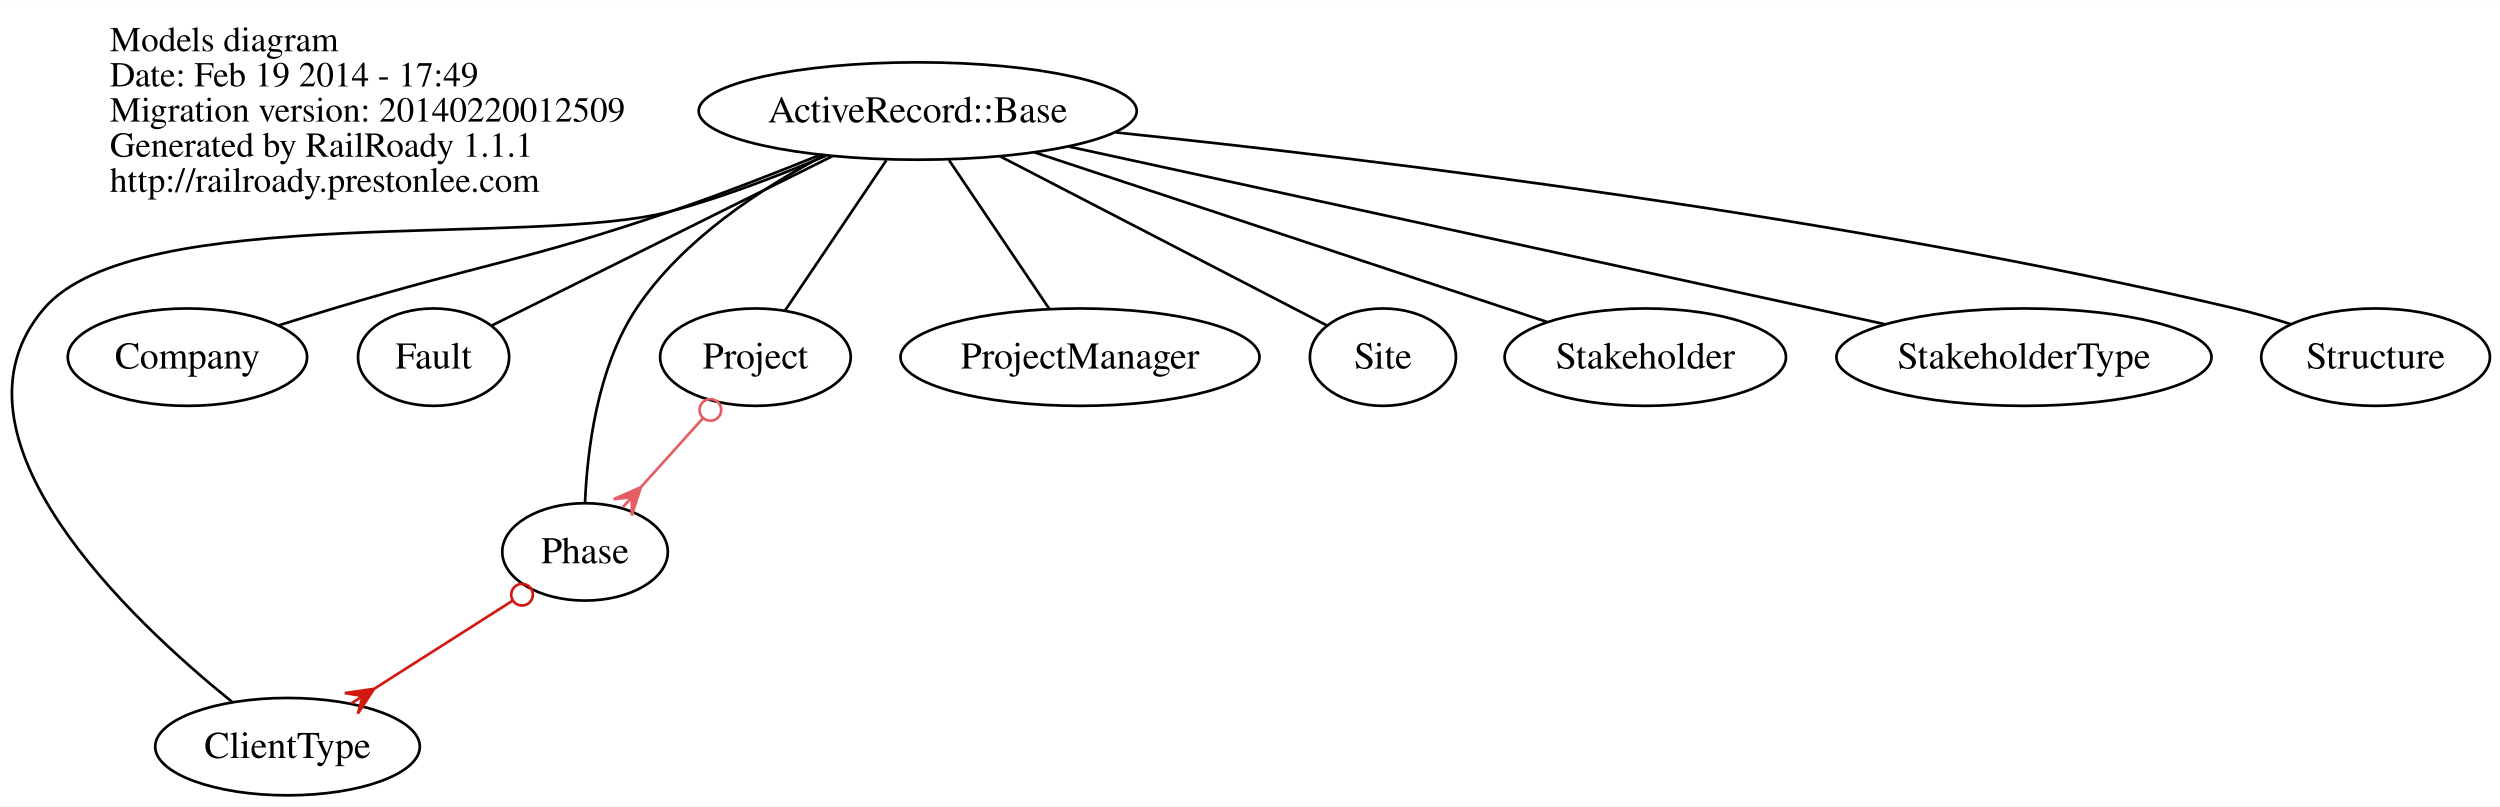
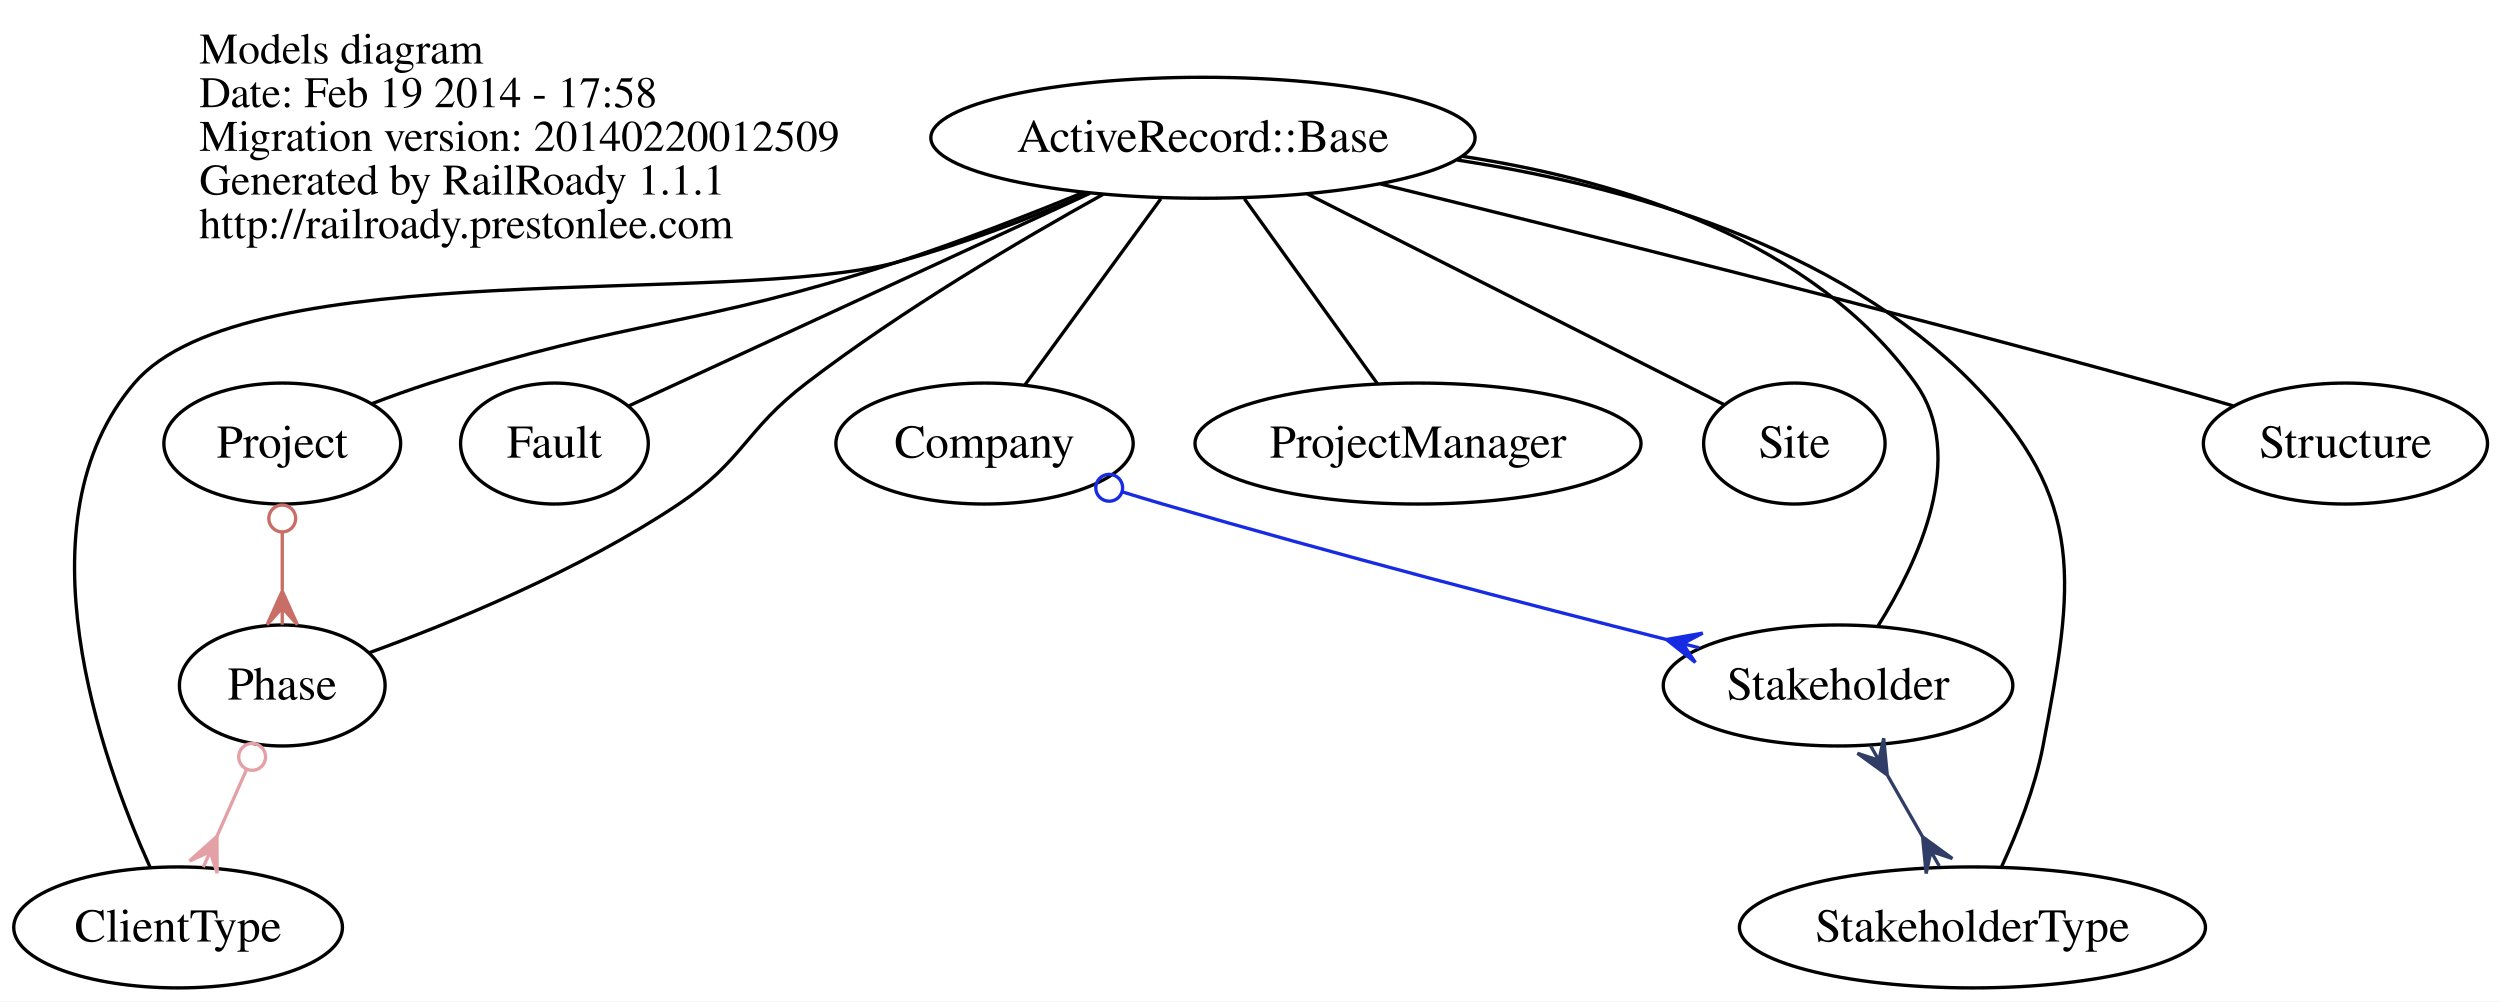
- <svg xmlns="http://www.w3.org/2000/svg" width="924pt" height="298pt" viewBox="0.00 0.00 924.30 298.00">
+ <svg xmlns="http://www.w3.org/2000/svg" width="744pt" height="298pt" viewBox="0.00 0.00 744.00 298.00">
  <g id="graph0" class="graph" transform="scale(1 1) rotate(0) translate(4 294)">
-     <polygon fill="white" stroke="none" points="-4,4 -4,-294 920.3,-294 920.3,4 -4,4" />
+     <polygon fill="white" stroke="none" points="-4,4 -4,-294 740,-294 740,4 -4,4" />
    <g id="node1" class="node">
-       <text text-anchor="start" x="36.612" y="-275.1" font-family="Times,serif" font-size="13.00">Models diagram</text>
-       <text text-anchor="start" x="36.612" y="-262.1" font-family="Times,serif" font-size="13.00">Date: Feb 19 2014 - 17:49</text>
-       <text text-anchor="start" x="36.612" y="-249.1" font-family="Times,serif" font-size="13.00">Migration version: 20140220012509</text>
-       <text text-anchor="start" x="36.612" y="-236.1" font-family="Times,serif" font-size="13.00">Generated by RailRoady 1.1.1</text>
-       <text text-anchor="start" x="36.612" y="-223.1" font-family="Times,serif" font-size="13.00">http://railroady.prestonlee.com</text>
+       <text text-anchor="start" x="55.312" y="-275.1" font-family="Times,serif" font-size="13.00">Models diagram</text>
+       <text text-anchor="start" x="55.312" y="-262.1" font-family="Times,serif" font-size="13.00">Date: Feb 19 2014 - 17:58</text>
+       <text text-anchor="start" x="55.312" y="-249.1" font-family="Times,serif" font-size="13.00">Migration version: 20140220012509</text>
+       <text text-anchor="start" x="55.312" y="-236.1" font-family="Times,serif" font-size="13.00">Generated by RailRoady 1.1.1</text>
+       <text text-anchor="start" x="55.312" y="-223.1" font-family="Times,serif" font-size="13.00">http://railroady.prestonlee.com</text>
    </g>
    <g id="node2" class="node">
-       <ellipse fill="none" stroke="black" cx="102.3" cy="-18" rx="48.916" ry="18" />
-       <text text-anchor="middle" x="102.3" y="-13.8" font-family="Times,serif" font-size="14.00">ClientType</text>
+       <ellipse fill="none" stroke="black" cx="49" cy="-18" rx="48.916" ry="18" />
+       <text text-anchor="middle" x="49" y="-13.8" font-family="Times,serif" font-size="14.00">ClientType</text>
    </g>
    <g id="node3" class="node">
-       <ellipse fill="none" stroke="black" cx="65.3" cy="-162" rx="44.244" ry="18" />
-       <text text-anchor="middle" x="65.3" y="-157.8" font-family="Times,serif" font-size="14.00">Company</text>
+       <ellipse fill="none" stroke="black" cx="289" cy="-162" rx="44.244" ry="18" />
+       <text text-anchor="middle" x="289" y="-157.8" font-family="Times,serif" font-size="14.00">Company</text>
+     </g>
+     <g id="node9" class="node">
+       <ellipse fill="none" stroke="black" cx="543" cy="-90" rx="52.021" ry="18" />
+       <text text-anchor="middle" x="543" y="-85.8" font-family="Times,serif" font-size="14.00">Stakeholder</text>
+     </g>
+     <g id="edge2" class="edge">
+       <path fill="none" stroke="#172ce2" d="M330.008,-147.612C334.051,-146.362 338.1,-145.139 342,-144 392.725,-129.188 451.182,-113.981 491.931,-103.677" />
+       <ellipse fill="none" stroke="#172ce2" cx="326.097" cy="-148.836" rx="4" ry="4" />
+       <polygon fill="#172ce2" stroke="#172ce2" points="491.938,-103.675 502.735,-105.594 496.786,-102.453 501.635,-101.231 501.635,-101.231 501.635,-101.231 496.786,-102.453 500.535,-96.867 491.938,-103.675 491.938,-103.675" />
    </g>
    <g id="node4" class="node">
-       <ellipse fill="none" stroke="black" cx="156.3" cy="-162" rx="27.932" ry="18" />
-       <text text-anchor="middle" x="156.3" y="-157.8" font-family="Times,serif" font-size="14.00">Fault</text>
+       <ellipse fill="none" stroke="black" cx="161" cy="-162" rx="27.932" ry="18" />
+       <text text-anchor="middle" x="161" y="-157.8" font-family="Times,serif" font-size="14.00">Fault</text>
    </g>
    <g id="node5" class="node">
-       <ellipse fill="none" stroke="black" cx="212.3" cy="-90" rx="30.607" ry="18" />
-       <text text-anchor="middle" x="212.3" y="-85.8" font-family="Times,serif" font-size="14.00">Phase</text>
+       <ellipse fill="none" stroke="black" cx="80" cy="-90" rx="30.607" ry="18" />
+       <text text-anchor="middle" x="80" y="-85.8" font-family="Times,serif" font-size="14.00">Phase</text>
+     </g>
+     <g id="edge5" class="edge">
+       <path fill="none" stroke="#e3a1a6" d="M69.399,-65.062C66.552,-58.633 63.458,-51.647 60.561,-45.106" />
+       <ellipse fill="none" stroke="#e3a1a6" cx="71.034" cy="-68.754" rx="4" ry="4" />
+       <polygon fill="#e3a1a6" stroke="#e3a1a6" points="60.559,-45.1 60.624,-34.134 58.534,-40.528 56.509,-35.956 56.509,-35.956 56.509,-35.956 58.534,-40.528 52.395,-37.778 60.559,-45.1 60.559,-45.1" />
+     </g>
+     <g id="node6" class="node">
+       <ellipse fill="none" stroke="black" cx="80" cy="-162" rx="35.234" ry="18" />
+       <text text-anchor="middle" x="80" y="-157.8" font-family="Times,serif" font-size="14.00">Project</text>
+     </g>
+     <g id="edge7" class="edge">
+       <path fill="none" stroke="#c86e67" d="M80,-135.64C80,-130.063 80,-124.132 80,-118.476" />
+       <ellipse fill="none" stroke="#c86e67" cx="80" cy="-139.697" rx="4" ry="4" />
+       <polygon fill="#c86e67" stroke="#c86e67" points="80,-118.104 84.5,-108.104 80,-113.104 80,-108.104 80,-108.104 80,-108.104 80,-113.104 75.5,-108.104 80,-118.104 80,-118.104" />
+     </g>
+     <g id="node7" class="node">
+       <ellipse fill="none" stroke="black" cx="418" cy="-162" rx="66.375" ry="18" />
+       <text text-anchor="middle" x="418" y="-157.8" font-family="Times,serif" font-size="14.00">ProjectManager</text>
+     </g>
+     <g id="node8" class="node">
+       <ellipse fill="none" stroke="black" cx="530" cy="-162" rx="27" ry="18" />
+       <text text-anchor="middle" x="530" y="-157.8" font-family="Times,serif" font-size="14.00">Site</text>
+     </g>
+     <g id="node10" class="node">
+       <ellipse fill="none" stroke="black" cx="583" cy="-18" rx="69.35" ry="18" />
+       <text text-anchor="middle" x="583" y="-13.8" font-family="Times,serif" font-size="14.00">StakeholderType</text>
+     </g>
+     <g id="edge11" class="edge">
+       <path fill="none" stroke="#303d66" d="M557.777,-63.141C561.135,-57.264 564.705,-51.017 568.069,-45.129" />
+       <polygon fill="#303d66" stroke="#303d66" points="557.644,-63.373 548.776,-69.822 555.164,-67.714 552.683,-72.055 552.683,-72.055 552.683,-72.055 555.164,-67.714 556.59,-74.288 557.644,-63.373 557.644,-63.373" />
+       <polygon fill="#303d66" stroke="#303d66" points="568.167,-44.958 577.036,-38.508 570.648,-40.617 573.128,-36.275 573.128,-36.275 573.128,-36.275 570.648,-40.617 569.221,-34.043 568.167,-44.958 568.167,-44.958" />
+     </g>
+     <g id="node11" class="node">
+       <ellipse fill="none" stroke="black" cx="694" cy="-162" rx="42.284" ry="18" />
+       <text text-anchor="middle" x="694" y="-157.8" font-family="Times,serif" font-size="14.00">Structure</text>
+     </g>
+     <g id="node12" class="node">
+       <ellipse fill="none" stroke="black" cx="354" cy="-253" rx="80.982" ry="18" />
+       <text text-anchor="middle" x="354" y="-248.8" font-family="Times,serif" font-size="14.00">ActiveRecord::Base</text>
+     </g>
+     <g id="edge1" class="edge">
+       <path fill="none" stroke="black" d="M320.037,-236.506C303.183,-229.351 282.338,-221.289 263,-216 213.735,-202.525 69.167,-218.841 36,-180 0.855,-138.842 26.091,-68.234 40.64,-35.975" />
+     </g>
+     <g id="edge3" class="edge">
+       <path fill="none" stroke="black" d="M341.467,-234.84C329.81,-218.878 312.556,-195.254 301.055,-179.506" />
    </g>
    <g id="edge4" class="edge">
-       <path fill="none" stroke="#d21910" d="M185.452,-71.915C170.083,-62.135 150.698,-49.799 134.512,-39.498" />
-       <ellipse fill="none" stroke="#d21910" cx="189.005" cy="-74.176" rx="4" ry="4" />
-       <polygon fill="#d21910" stroke="#d21910" points="134.331,-39.383 128.311,-30.218 130.113,-36.699 125.895,-34.015 125.895,-34.015 125.895,-34.015 130.113,-36.699 123.479,-37.811 134.331,-39.383 134.331,-39.383" />
-     </g>
-     <g id="node6" class="node">
-       <ellipse fill="none" stroke="black" cx="275.3" cy="-162" rx="35.234" ry="18" />
-       <text text-anchor="middle" x="275.3" y="-157.8" font-family="Times,serif" font-size="14.00">Project</text>
+       <path fill="none" stroke="black" d="M320.382,-236.497C280.962,-218.319 216.746,-188.707 183.122,-173.201" />
    </g>
    <g id="edge6" class="edge">
-       <path fill="none" stroke="#e45e64" d="M255.909,-139.454C248.641,-131.379 240.359,-122.177 232.979,-113.977" />
-       <ellipse fill="none" stroke="#e45e64" cx="258.642" cy="-142.492" rx="4" ry="4" />
-       <polygon fill="#e45e64" stroke="#e45e64" points="232.932,-113.925 229.588,-103.481 229.588,-110.208 226.243,-106.492 226.243,-106.492 226.243,-106.492 229.588,-110.208 222.898,-109.502 232.932,-113.925 232.932,-113.925" />
-     </g>
-     <g id="node7" class="node">
-       <ellipse fill="none" stroke="black" cx="395.3" cy="-162" rx="66.375" ry="18" />
-       <text text-anchor="middle" x="395.3" y="-157.8" font-family="Times,serif" font-size="14.00">ProjectManager</text>
-     </g>
-     <g id="node8" class="node">
-       <ellipse fill="none" stroke="black" cx="507.3" cy="-162" rx="27" ry="18" />
-       <text text-anchor="middle" x="507.3" y="-157.8" font-family="Times,serif" font-size="14.00">Site</text>
-     </g>
-     <g id="node9" class="node">
-       <ellipse fill="none" stroke="black" cx="604.3" cy="-162" rx="52.021" ry="18" />
-       <text text-anchor="middle" x="604.3" y="-157.8" font-family="Times,serif" font-size="14.00">Stakeholder</text>
-     </g>
-     <g id="node10" class="node">
-       <ellipse fill="none" stroke="black" cx="744.3" cy="-162" rx="69.35" ry="18" />
-       <text text-anchor="middle" x="744.3" y="-157.8" font-family="Times,serif" font-size="14.00">StakeholderType</text>
-     </g>
-     <g id="node11" class="node">
-       <ellipse fill="none" stroke="black" cx="874.3" cy="-162" rx="42.284" ry="18" />
-       <text text-anchor="middle" x="874.3" y="-157.8" font-family="Times,serif" font-size="14.00">Structure</text>
-     </g>
-     <g id="node12" class="node">
-       <ellipse fill="none" stroke="black" cx="335.3" cy="-253" rx="80.982" ry="18" />
-       <text text-anchor="middle" x="335.3" y="-248.8" font-family="Times,serif" font-size="14.00">ActiveRecord::Base</text>
-     </g>
-     <g id="edge1" class="edge">
-       <path fill="none" stroke="black" d="M301.345,-236.478C284.492,-229.317 263.647,-221.257 244.3,-216 193.953,-202.319 46.246,-219.619 12.3,-180 -28.12,-132.825 44.407,-64.69 81.908,-34.455" />
-     </g>
-     <g id="edge2" class="edge">
-       <path fill="none" stroke="black" d="M299.286,-236.828C282.683,-230.072 262.633,-222.25 244.3,-216 189.579,-197.345 174.655,-196.682 119.3,-180 112.713,-178.015 105.69,-175.844 98.963,-173.738" />
-     </g>
-     <g id="edge3" class="edge">
-       <path fill="none" stroke="black" d="M303.71,-236.293C267.478,-218.279 209.056,-189.231 177.748,-173.664" />
-     </g>
-     <g id="edge5" class="edge">
-       <path fill="none" stroke="black" d="M300.843,-236.677C277.643,-224.582 248.288,-205.493 231.3,-180 216.756,-158.174 213.085,-127.232 212.301,-108.173" />
-     </g>
-     <g id="edge7" class="edge">
-       <path fill="none" stroke="black" d="M323.731,-234.84C312.902,-218.777 296.842,-194.954 286.227,-179.208" />
+       <path fill="none" stroke="black" d="M324.273,-236.168C299.713,-222.555 264.399,-201.729 236,-180 217.524,-165.863 217.328,-156.949 198,-144 168.521,-124.251 130.481,-108.691 105.678,-99.672" />
    </g>
    <g id="edge8" class="edge">
-       <path fill="none" stroke="black" d="M346.869,-234.84C357.561,-218.979 373.355,-195.553 383.97,-179.806" />
+       <path fill="none" stroke="black" d="M318.498,-236.777C301.827,-229.934 281.577,-222.055 263,-216 202.325,-196.225 184.754,-199.532 124,-180 118.387,-178.195 112.45,-176.061 106.817,-173.925" />
    </g>
    <g id="edge9" class="edge">
-       <path fill="none" stroke="black" d="M365.654,-236.293C400.373,-218.329 456.296,-189.392 486.44,-173.794" />
+       <path fill="none" stroke="black" d="M366.34,-234.84C377.745,-218.979 394.591,-195.553 405.915,-179.806" />
    </g>
    <g id="edge10" class="edge">
-       <path fill="none" stroke="black" d="M378.52,-237.701C431.094,-220.306 518.901,-191.255 568.087,-174.981" />
-     </g>
-     <g id="edge11" class="edge">
-       <path fill="none" stroke="black" d="M391.312,-239.812C470.948,-222.483 615.763,-190.97 692.83,-174.2" />
+       <path fill="none" stroke="black" d="M385.06,-236.293C420.784,-218.229 478.446,-189.07 509.167,-173.535" />
    </g>
    <g id="edge12" class="edge">
-       <path fill="none" stroke="black" d="M408.635,-245.068C504.587,-235.109 677.549,-214.103 822.3,-180 829.049,-178.41 836.177,-176.344 842.919,-174.204" />
+       <path fill="none" stroke="black" d="M431.356,-247.459C478.578,-240.215 535.551,-222.498 566,-180 581.615,-158.205 566.83,-126.687 554.82,-107.594" />
+     </g>
+     <g id="edge13" class="edge">
+       <path fill="none" stroke="black" d="M429.731,-246.358C479.587,-238.737 542.831,-221.014 583,-180 617.215,-145.065 613.169,-120.032 604,-72 601.625,-59.556 596.375,-46.306 591.718,-36.167" />
+     </g>
+     <g id="edge14" class="edge">
+       <path fill="none" stroke="black" d="M406.849,-239.236C463.825,-225.317 557.102,-202.068 637,-180 644.664,-177.883 652.875,-175.502 660.61,-173.206" />
    </g>
  </g>
</svg>
